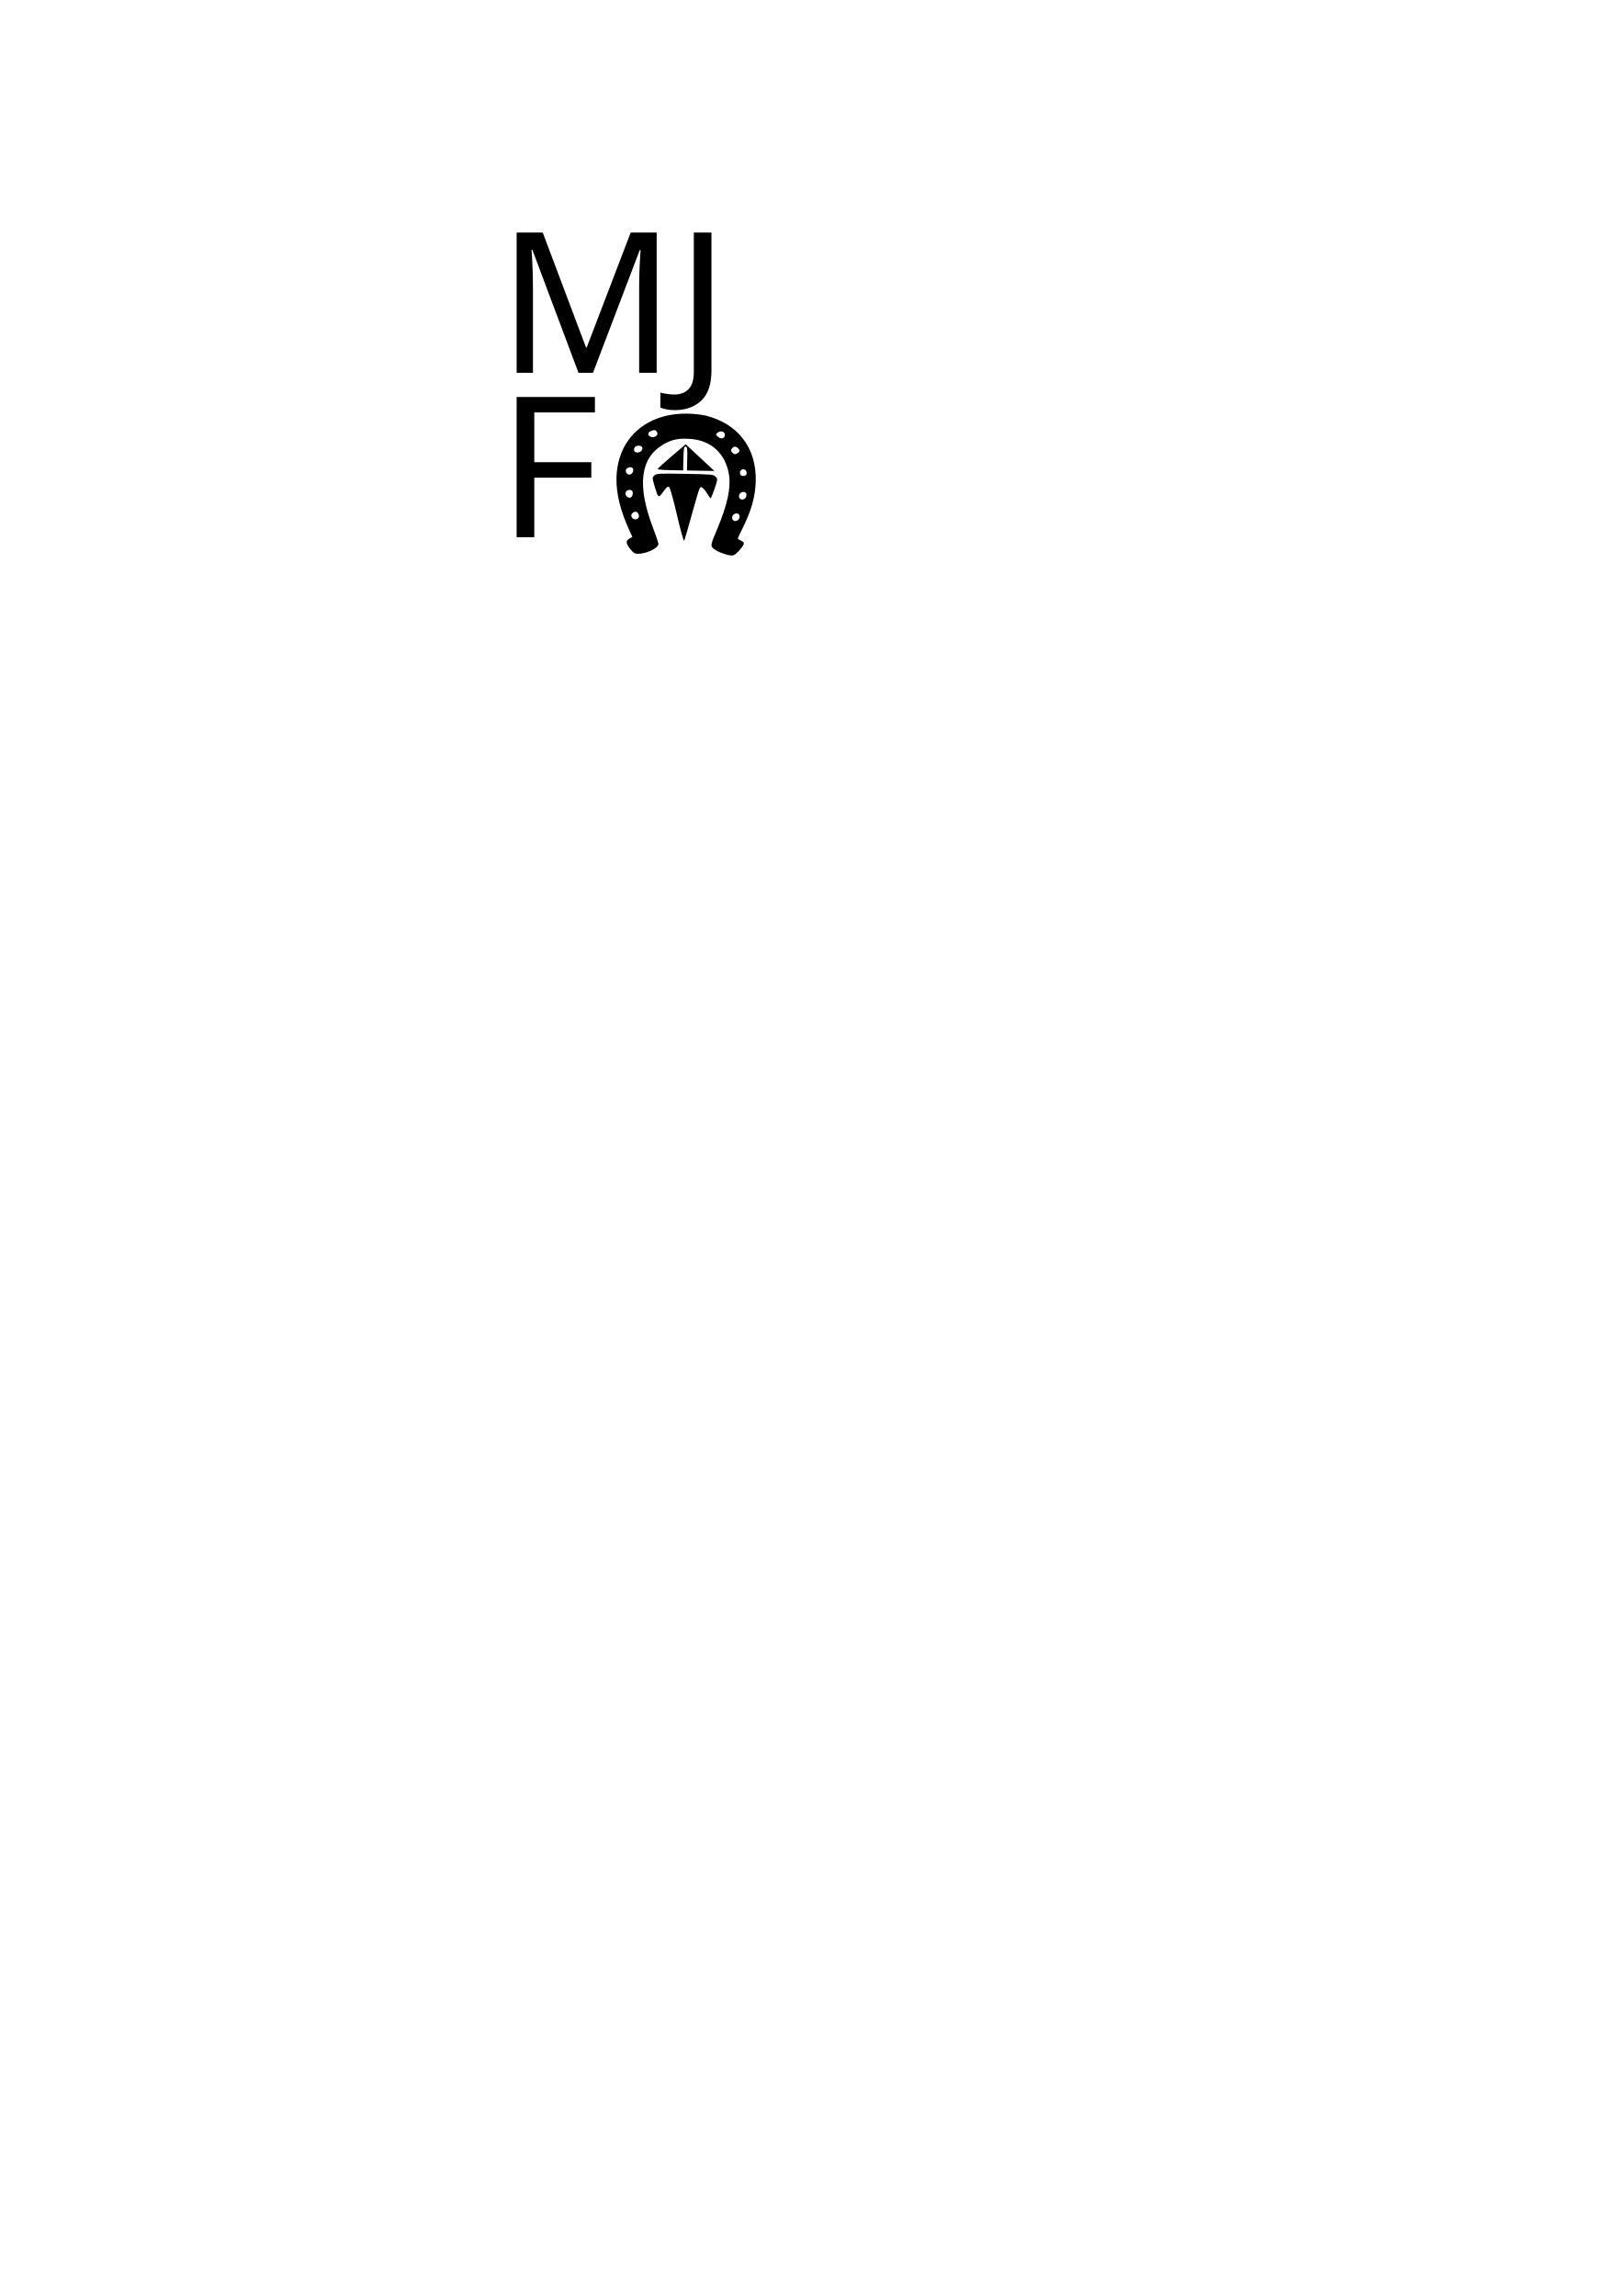
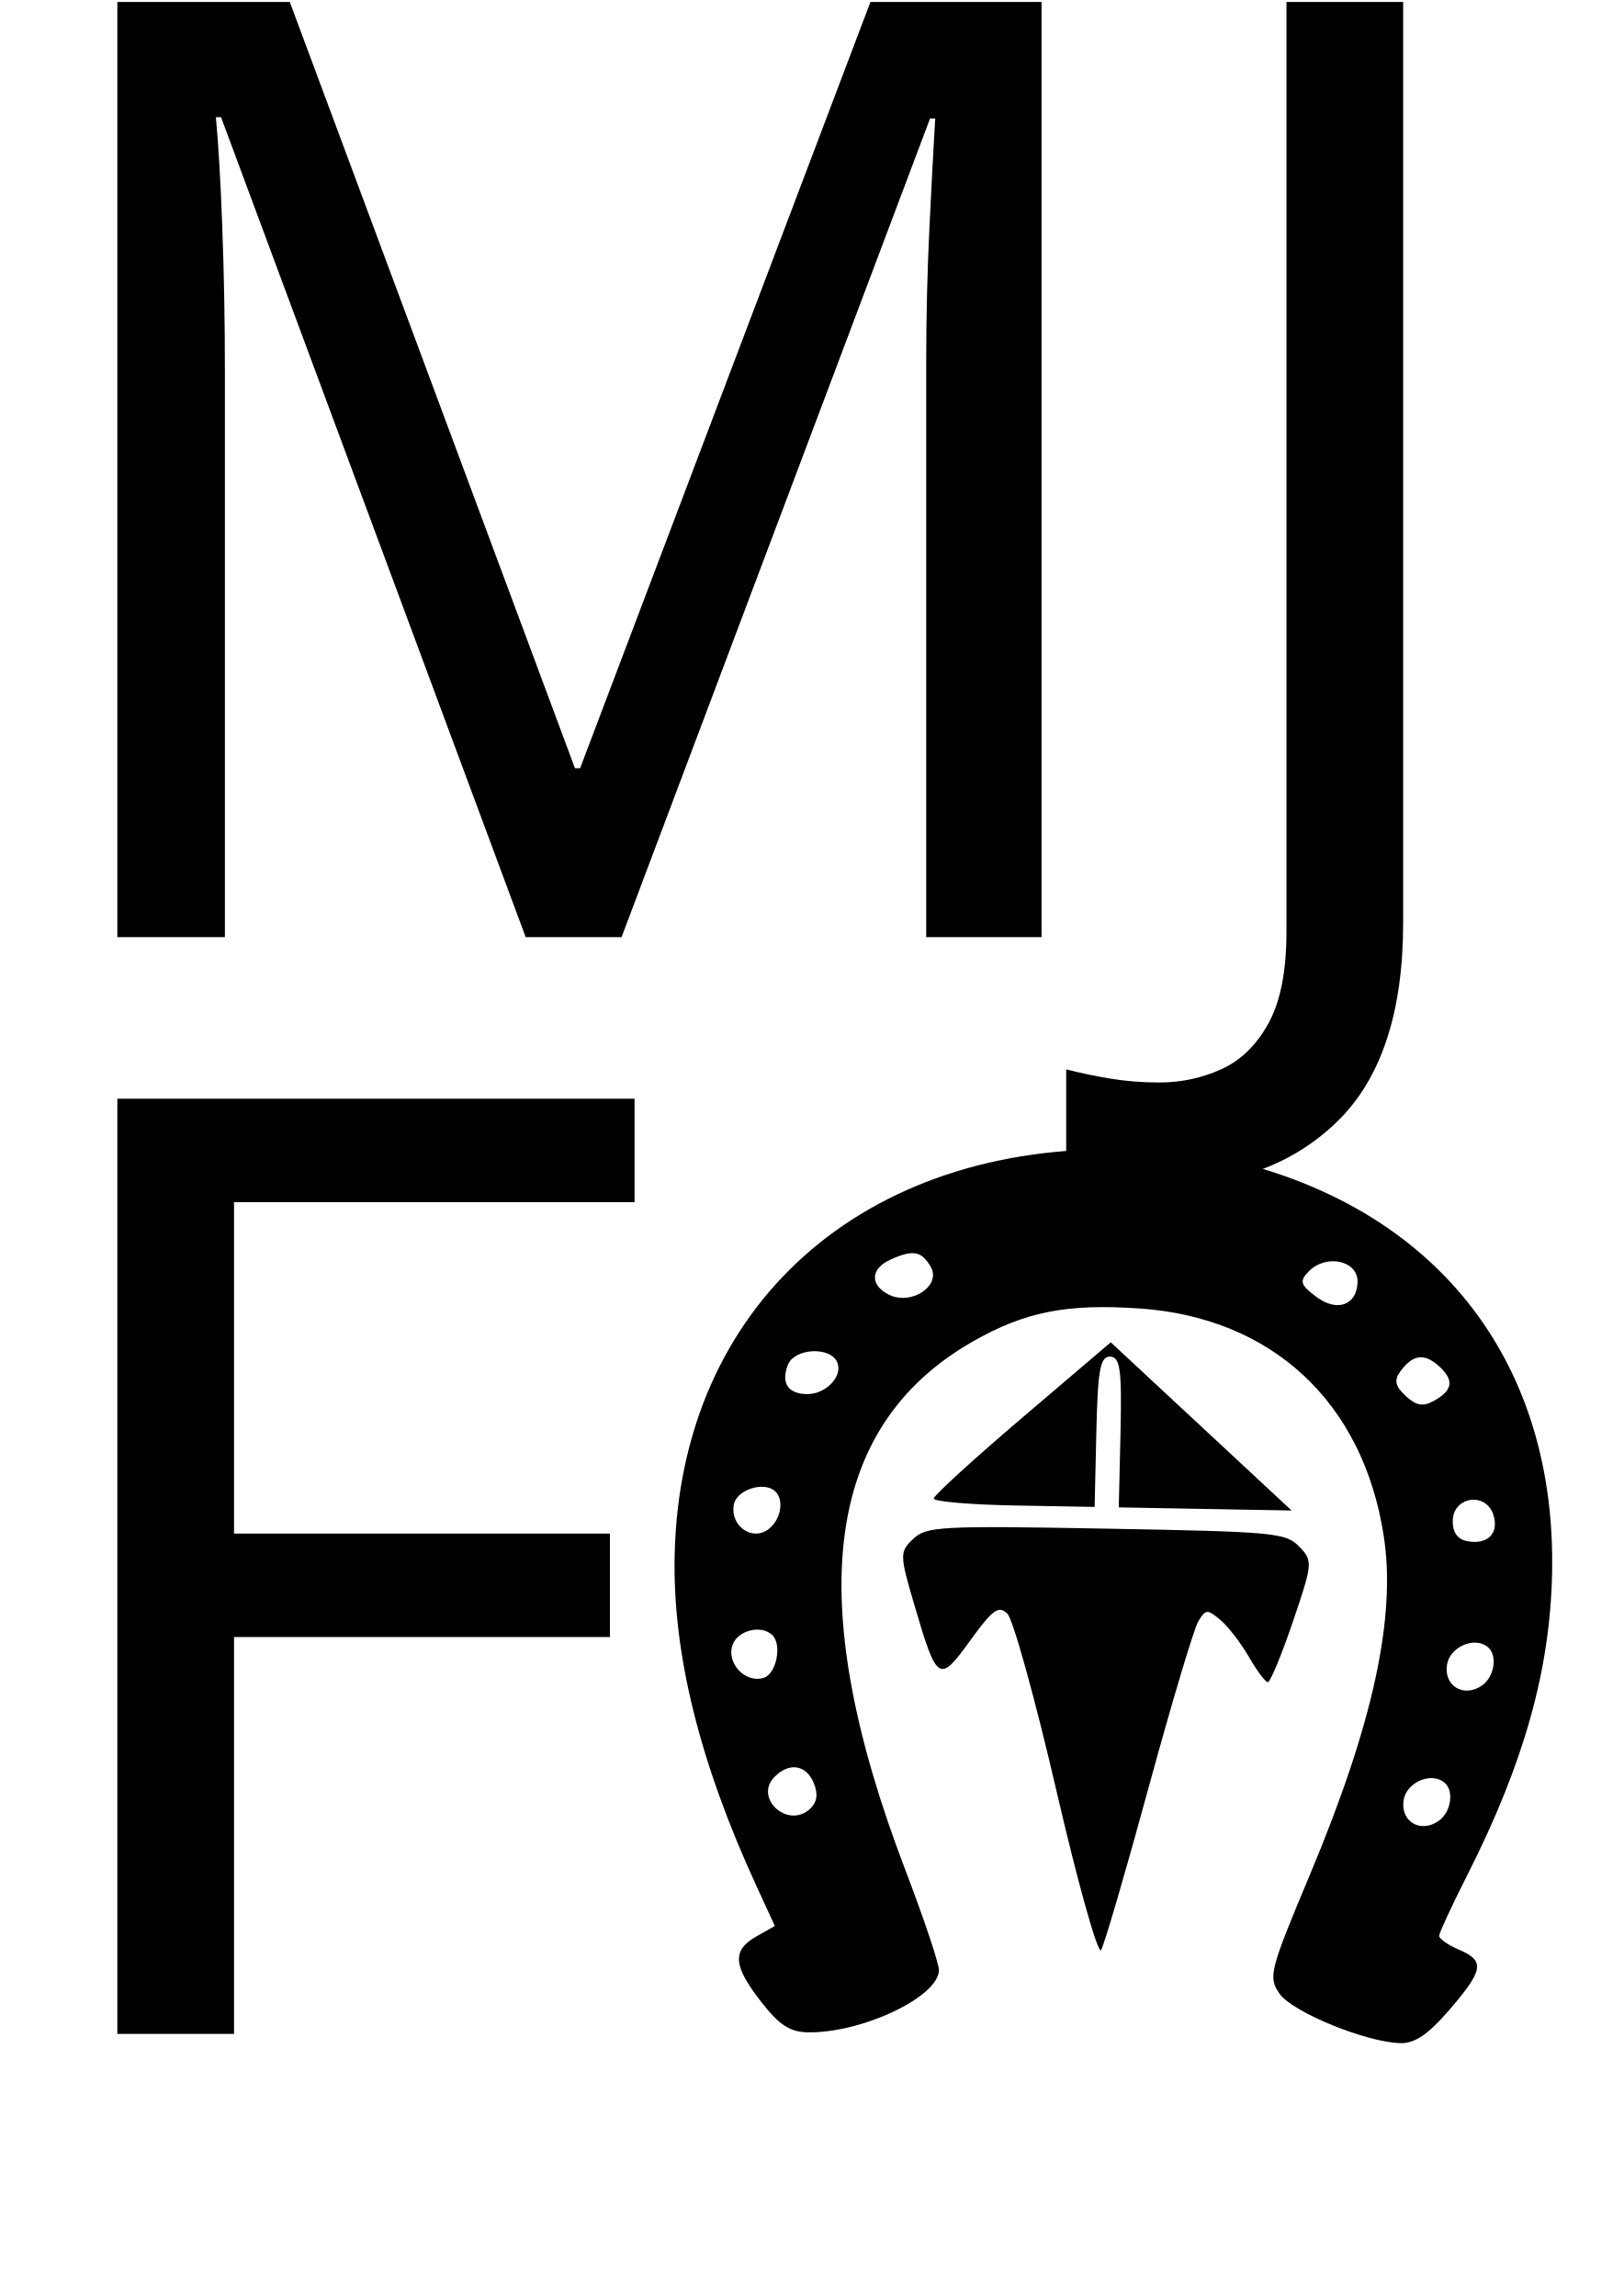
<svg xmlns="http://www.w3.org/2000/svg" width="210mm" height="297mm" viewBox="0 0 210 297" version="1.1" id="svg1" xml:space="preserve">
  <defs id="defs1">
    <rect x="131.528" y="120.189" width="342.425" height="449.008" id="rect2" />
  </defs>
  <g id="layer1">
-     <text xml:space="preserve" style="font-size:25.4px;line-height:0.8;text-align:start;writing-mode:lr-tb;direction:ltr;text-anchor:start;fill:#000000;stroke-width:0.265" x="64.35" y="48.225" id="text3">
-       <tspan id="tspan3" style="font-style:normal;font-variant:normal;font-weight:normal;font-stretch:normal;line-height:0.8;font-family:Calibri;-inkscape-font-specification:Calibri;stroke-width:0.265" x="64.35" y="48.225">MJ</tspan>
-       <tspan style="font-style:normal;font-variant:normal;font-weight:normal;font-stretch:normal;line-height:0.8;font-family:Calibri;-inkscape-font-specification:Calibri;stroke-width:0.265" x="64.35" y="69.493" id="tspan4">F</tspan>
+     <text xml:space="preserve" style="font-size:168.533px;line-height:0.8;text-align:start;writing-mode:lr-tb;direction:ltr;text-anchor:start;fill:#000000;stroke-width:1.756" x="-1.084" y="120.58" id="text3" transform="scale(0.9946815,1.005347)">
+       <tspan id="tspan3" style="font-style:normal;font-variant:normal;font-weight:normal;font-stretch:normal;line-height:0.8;font-family:Calibri;-inkscape-font-specification:Calibri;stroke-width:1.756" x="-1.084" y="120.58">MJ</tspan>
+       <tspan style="font-style:normal;font-variant:normal;font-weight:normal;font-stretch:normal;line-height:0.8;font-family:Calibri;-inkscape-font-specification:Calibri;stroke-width:1.756" x="-1.084" y="261.698" id="tspan4">F</tspan>
    </text>
-     <path style="fill:#000000;stroke-width:0.59" d="m 91.327,53.775 c 4.138,1.053 6.506,4.164 6.417,8.433 -0.041,1.99 -0.577,3.899 -1.737,6.192 -0.318,0.629 -0.58,1.193 -0.581,1.254 -0.001,0.061 0.182,0.189 0.407,0.286 0.538,0.23 0.509,0.414 -0.2,1.238 -0.427,0.497 -0.705,0.686 -0.997,0.681 -0.695,-0.012 -2.218,-0.634 -2.485,-1.014 -0.239,-0.34 -0.206,-0.472 0.621,-2.442 1.296,-3.089 1.775,-5.286 1.516,-6.959 -0.424,-2.743 -2.287,-4.48 -5.008,-4.668 -1.499,-0.104 -2.36,0.067 -3.433,0.681 -3.049,1.745 -3.501,5.296 -1.38,10.844 0.383,1.002 0.694,1.931 0.691,2.063 -0.013,0.549 -1.588,1.294 -2.695,1.273 -0.366,-0.007 -0.584,-0.15 -0.957,-0.628 -0.577,-0.74 -0.599,-1.056 -0.094,-1.342 l 0.377,-0.213 -0.368,-0.798 C 80.241,66.092 79.686,63.848 79.732,61.825 c 0.117,-5.1 3.857,-8.452 9.279,-8.316 0.776,0.019 1.818,0.139 2.315,0.266 z m 1.421,2.239 c -0.195,0.2 -0.173,0.274 0.155,0.52 0.427,0.321 0.837,0.174 0.848,-0.304 0.01,-0.442 -0.646,-0.583 -1.003,-0.216 z m -8.588,-0.242 c -0.408,0.185 -0.423,0.522 -0.031,0.718 0.461,0.231 1.082,-0.181 0.86,-0.57 -0.187,-0.327 -0.365,-0.359 -0.829,-0.148 z m 10.472,2.29 c -0.136,0.184 -0.111,0.306 0.104,0.506 0.215,0.199 0.351,0.227 0.563,0.113 0.402,-0.216 0.442,-0.425 0.135,-0.71 -0.307,-0.285 -0.544,-0.258 -0.802,0.091 z M 82.054,57.935 c -0.141,0.369 0.004,0.59 0.389,0.597 0.388,0.007 0.744,-0.361 0.628,-0.649 -0.136,-0.336 -0.883,-0.298 -1.016,0.052 z m 13.65,3.193 c -0.006,0.239 0.097,0.386 0.297,0.424 0.422,0.08 0.661,-0.165 0.535,-0.548 -0.155,-0.468 -0.82,-0.369 -0.832,0.124 z m -14.758,-0.328 c -0.079,0.429 0.362,0.754 0.699,0.515 0.265,-0.188 0.344,-0.608 0.149,-0.789 -0.228,-0.212 -0.792,-0.03 -0.848,0.274 z m 14.639,3.29 c -0.068,0.44 0.352,0.684 0.723,0.421 0.247,-0.175 0.317,-0.598 0.128,-0.774 -0.264,-0.245 -0.793,-0.026 -0.851,0.352 z M 80.924,63.674 c -0.143,0.375 0.259,0.804 0.639,0.682 0.261,-0.084 0.378,-0.688 0.171,-0.88 -0.228,-0.212 -0.697,-0.097 -0.81,0.198 z m 13.771,3.197 c -0.068,0.44 0.352,0.684 0.723,0.421 0.247,-0.175 0.317,-0.598 0.128,-0.774 -0.264,-0.245 -0.793,-0.026 -0.851,0.352 z M 81.778,66.395 c -0.42,0.432 0.272,1.065 0.724,0.661 0.152,-0.136 0.18,-0.307 0.087,-0.534 -0.156,-0.384 -0.508,-0.439 -0.811,-0.127 z m 8.762,-7.199 1.856,1.727 -1.774,-0.032 -1.774,-0.032 0.036,-1.545 c 0.029,-1.275 -0.008,-1.546 -0.212,-1.55 -0.205,-0.004 -0.254,0.265 -0.283,1.541 l -0.036,1.545 -1.653,-0.03 c -0.909,-0.017 -1.652,-0.081 -1.65,-0.143 0.002,-0.062 0.82,-0.809 1.818,-1.66 l 1.816,-1.547 z m 2.011,2.467 c 0.284,0.291 0.28,0.34 -0.129,1.543 -0.232,0.683 -0.464,1.242 -0.514,1.241 -0.05,-0.001 -0.225,-0.234 -0.389,-0.519 -0.164,-0.284 -0.427,-0.626 -0.586,-0.759 -0.266,-0.223 -0.301,-0.221 -0.451,0.025 -0.09,0.147 -0.55,1.684 -1.022,3.416 -0.472,1.732 -0.911,3.233 -0.975,3.335 -0.064,0.102 -0.475,-1.363 -0.913,-3.256 -0.438,-1.893 -0.893,-3.535 -1.011,-3.65 -0.18,-0.175 -0.301,-0.088 -0.765,0.554 -0.64,0.885 -0.677,0.86 -1.158,-0.779 -0.288,-0.982 -0.288,-1.047 -0.009,-1.311 0.272,-0.257 0.555,-0.272 3.961,-0.21 3.462,0.063 3.684,0.084 3.961,0.368 z" id="path4" />
+     <path style="fill:#000000;stroke-width:3.715" d="m 160.307,150.361 c 26.072,6.636 40.988,26.237 40.431,53.13 -0.259,12.54 -3.633,24.567 -10.943,39.011 -2.005,3.962 -3.653,7.518 -3.662,7.901 -0.008,0.383 1.145,1.193 2.563,1.8 3.391,1.451 3.204,2.61 -1.257,7.798 -2.692,3.131 -4.441,4.325 -6.284,4.291 -4.38,-0.077 -13.974,-3.993 -15.658,-6.387 -1.507,-2.142 -1.295,-2.975 3.913,-15.388 8.165,-19.46 11.183,-33.306 9.554,-43.843 -2.671,-17.281 -14.41,-28.224 -31.554,-29.414 -9.442,-0.655 -14.869,0.421 -21.631,4.291 -19.211,10.994 -22.058,33.37 -8.695,68.321 2.414,6.315 4.374,12.164 4.355,12.997 -0.08,3.459 -10.007,8.151 -16.977,8.023 -2.305,-0.043 -3.681,-0.945 -6.029,-3.959 -3.634,-4.665 -3.774,-6.654 -0.593,-8.453 l 2.375,-1.343 -2.317,-5.03 c -7.438,-16.144 -10.934,-30.28 -10.641,-43.025 0.739,-32.135 24.302,-53.253 58.462,-52.396 4.89,0.123 11.455,0.876 14.588,1.673 z m 8.952,14.106 c -1.226,1.262 -1.087,1.729 0.974,3.278 2.691,2.022 5.275,1.097 5.345,-1.914 0.064,-2.783 -4.072,-3.676 -6.318,-1.364 z m -54.107,-1.524 c -2.574,1.167 -2.666,3.29 -0.197,4.525 2.905,1.453 6.82,-1.14 5.42,-3.59 -1.178,-2.06 -2.299,-2.261 -5.223,-0.935 z m 65.982,14.426 c -0.86,1.16 -0.701,1.931 0.653,3.188 1.355,1.257 2.213,1.429 3.55,0.711 2.535,-1.36 2.786,-2.68 0.852,-4.474 -1.934,-1.794 -3.426,-1.624 -5.056,0.575 z m -79.246,-0.796 c -0.887,2.322 0.022,3.719 2.449,3.763 2.446,0.043 4.69,-2.276 3.956,-4.09 -0.856,-2.115 -5.563,-1.875 -6.404,0.327 z m 86.002,20.115 c -0.036,1.509 0.612,2.432 1.872,2.672 2.656,0.505 4.167,-1.042 3.369,-3.452 -0.976,-2.947 -5.17,-2.323 -5.241,0.78 z m -92.982,-2.065 c -0.498,2.704 2.279,4.751 4.403,3.246 1.668,-1.182 2.168,-3.829 0.939,-4.969 -1.44,-1.335 -4.99,-0.19 -5.342,1.723 z m 92.236,20.729 c -0.426,2.773 2.215,4.313 4.555,2.655 1.554,-1.102 1.995,-3.77 0.804,-4.874 -1.662,-1.542 -4.993,-0.162 -5.359,2.219 z m -92.378,-2.622 c -0.902,2.362 1.631,5.068 4.024,4.3 1.643,-0.527 2.382,-4.336 1.077,-5.547 -1.437,-1.333 -4.391,-0.611 -5.101,1.247 z m 86.766,20.144 c -0.426,2.773 2.215,4.313 4.555,2.655 1.554,-1.102 1.995,-3.77 0.804,-4.874 -1.662,-1.542 -4.993,-0.162 -5.359,2.219 z m -81.383,-3.001 c -2.647,2.725 1.716,6.71 4.559,4.164 0.959,-0.859 1.134,-1.931 0.551,-3.363 -0.985,-2.418 -3.2,-2.766 -5.11,-0.801 z m 55.205,-45.36 11.696,10.88 -11.177,-0.203 -11.177,-0.203 0.224,-9.735 c 0.185,-8.036 -0.048,-9.74 -1.338,-9.764 -1.289,-0.026 -1.601,1.671 -1.786,9.707 l -0.224,9.735 -10.413,-0.19 c -5.727,-0.105 -10.406,-0.51 -10.397,-0.901 0.011,-0.391 5.164,-5.097 11.457,-10.458 l 11.44,-9.747 z m 12.671,15.542 c 1.79,1.835 1.764,2.144 -0.814,9.725 -1.464,4.306 -2.92,7.825 -3.236,7.819 -0.316,-0.007 -1.418,-1.477 -2.449,-3.269 -1.031,-1.792 -2.692,-3.944 -3.69,-4.782 -1.673,-1.405 -1.896,-1.393 -2.844,0.157 -0.566,0.925 -3.463,10.611 -6.439,21.526 -2.976,10.914 -5.741,20.371 -6.144,21.014 -0.403,0.644 -2.993,-8.587 -5.755,-20.512 -2.762,-11.925 -5.628,-22.272 -6.368,-22.994 -1.133,-1.105 -1.894,-0.554 -4.818,3.489 -4.033,5.577 -4.268,5.419 -7.295,-4.908 -1.814,-6.189 -1.817,-6.598 -0.06,-8.258 1.717,-1.621 3.499,-1.716 24.956,-1.324 21.811,0.397 23.211,0.528 24.956,2.316 z" id="path4" />
  </g>
</svg>
